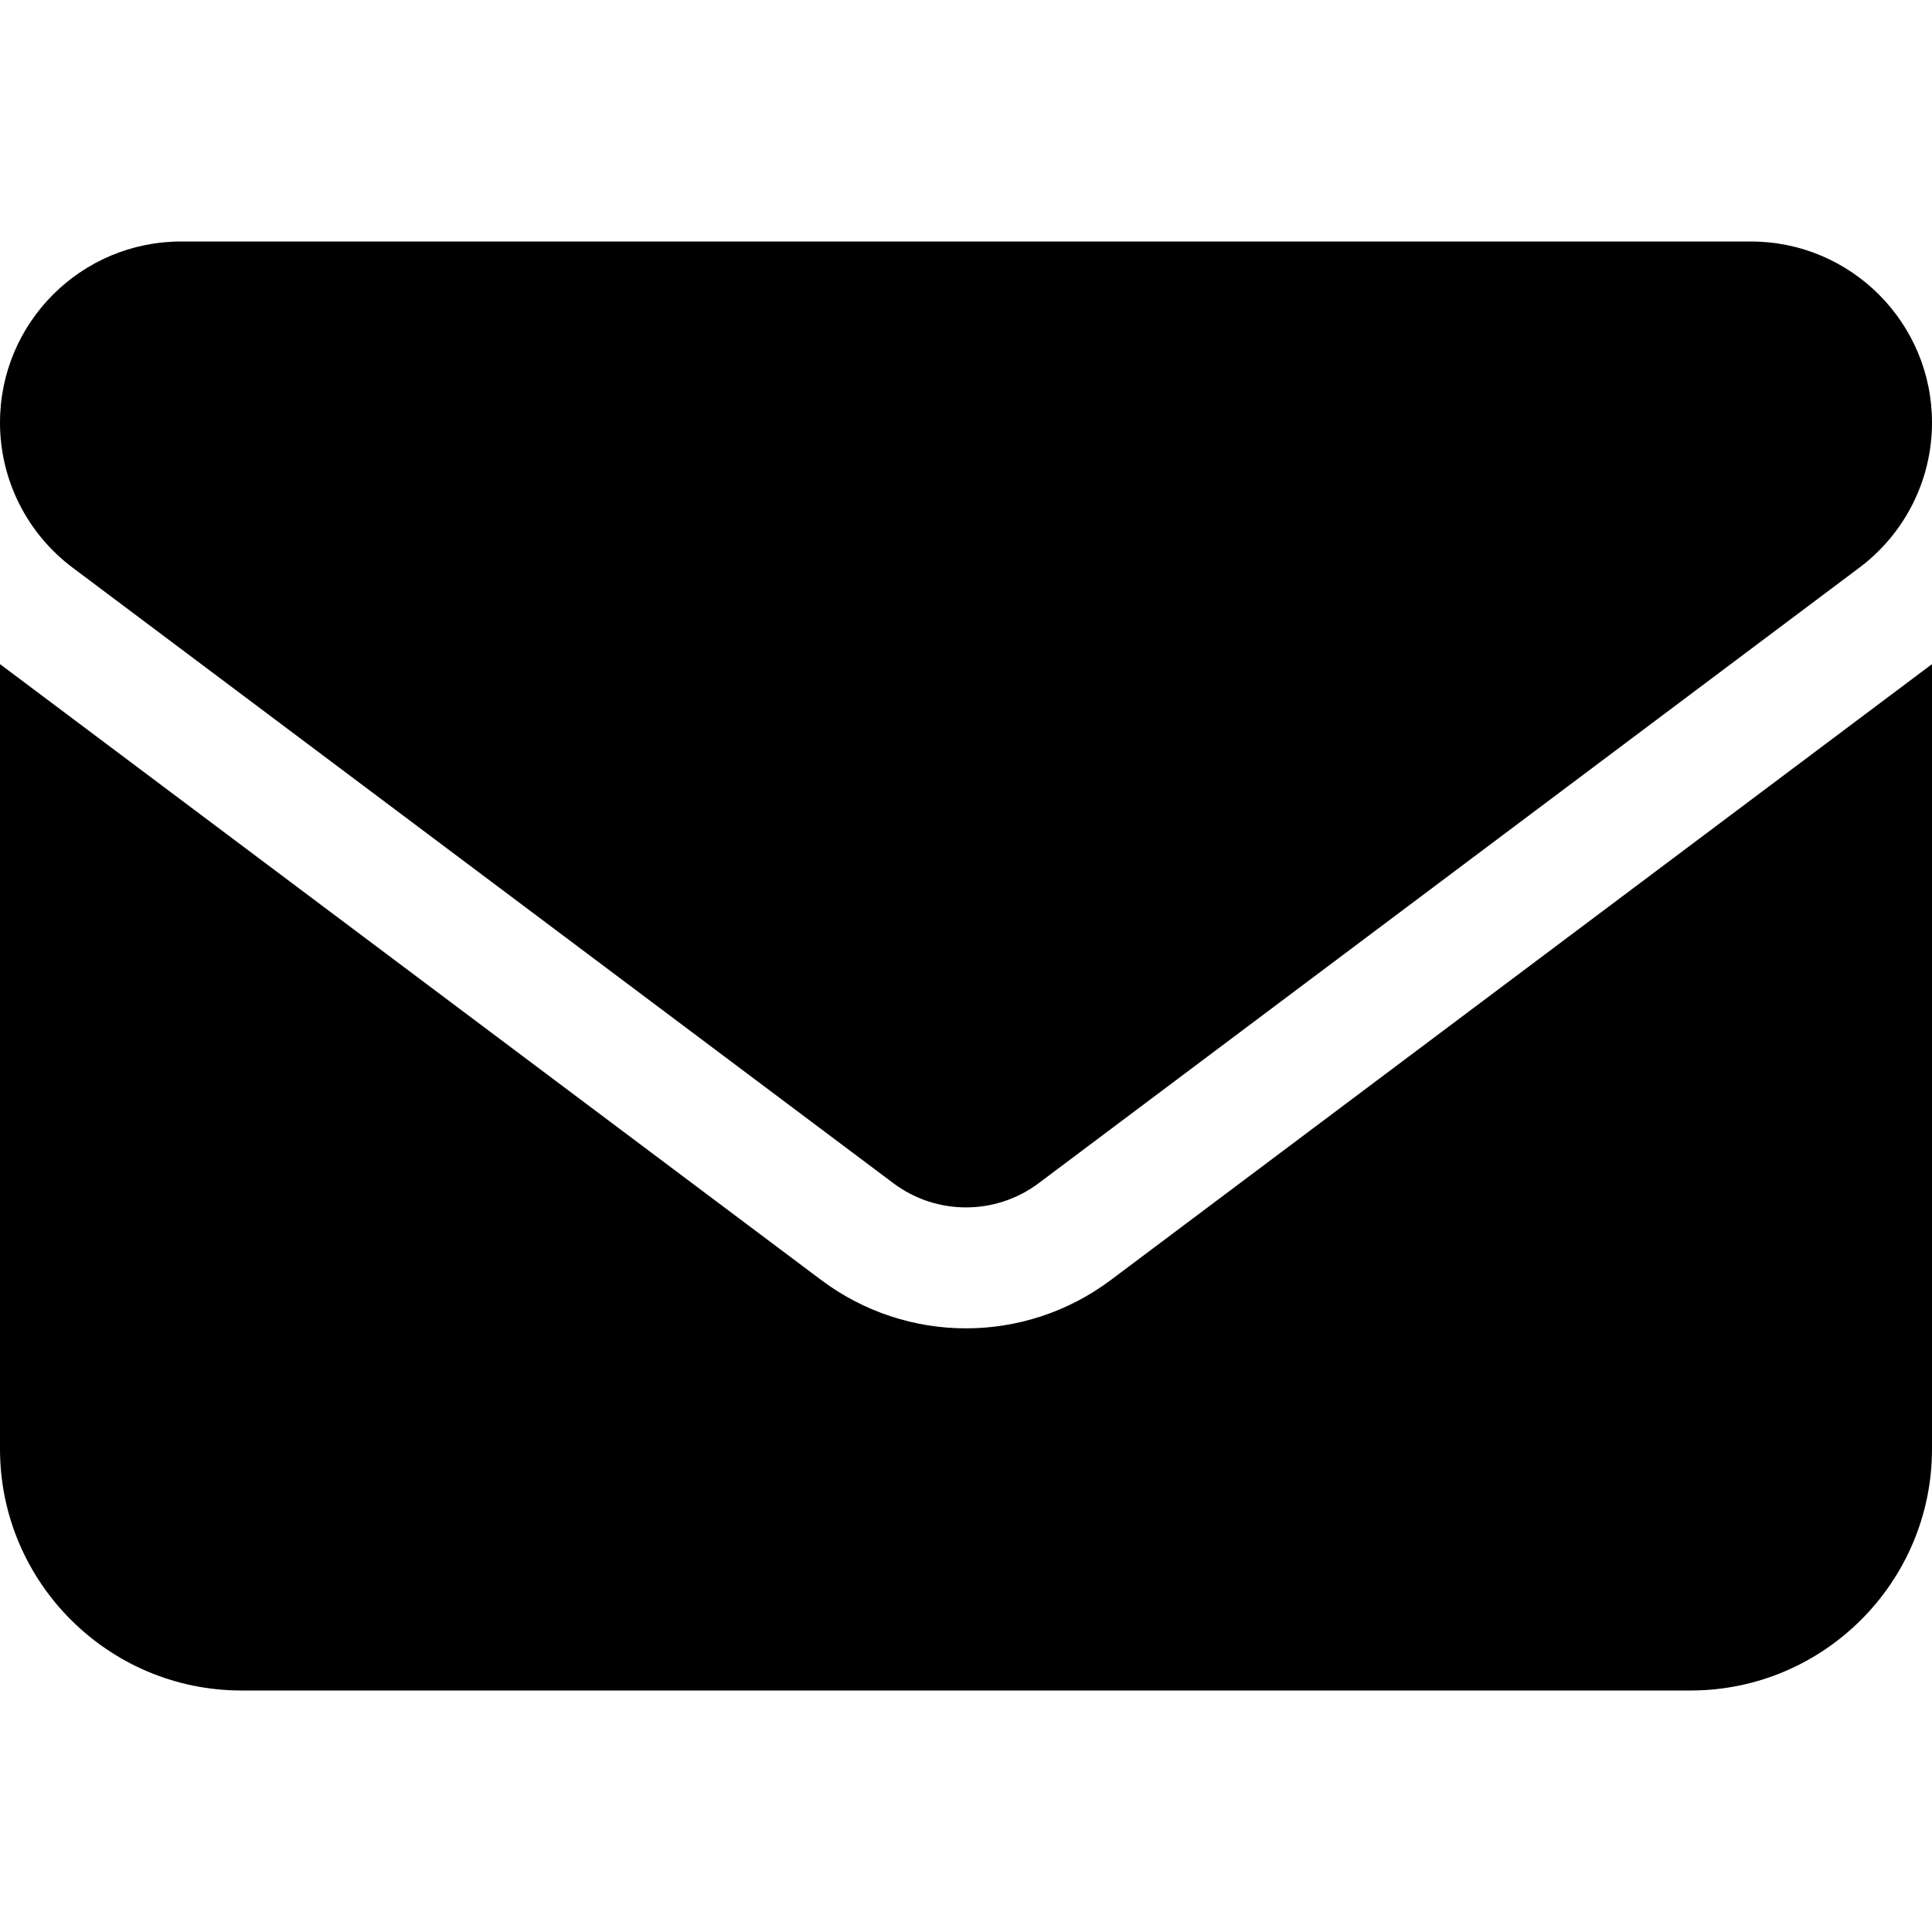
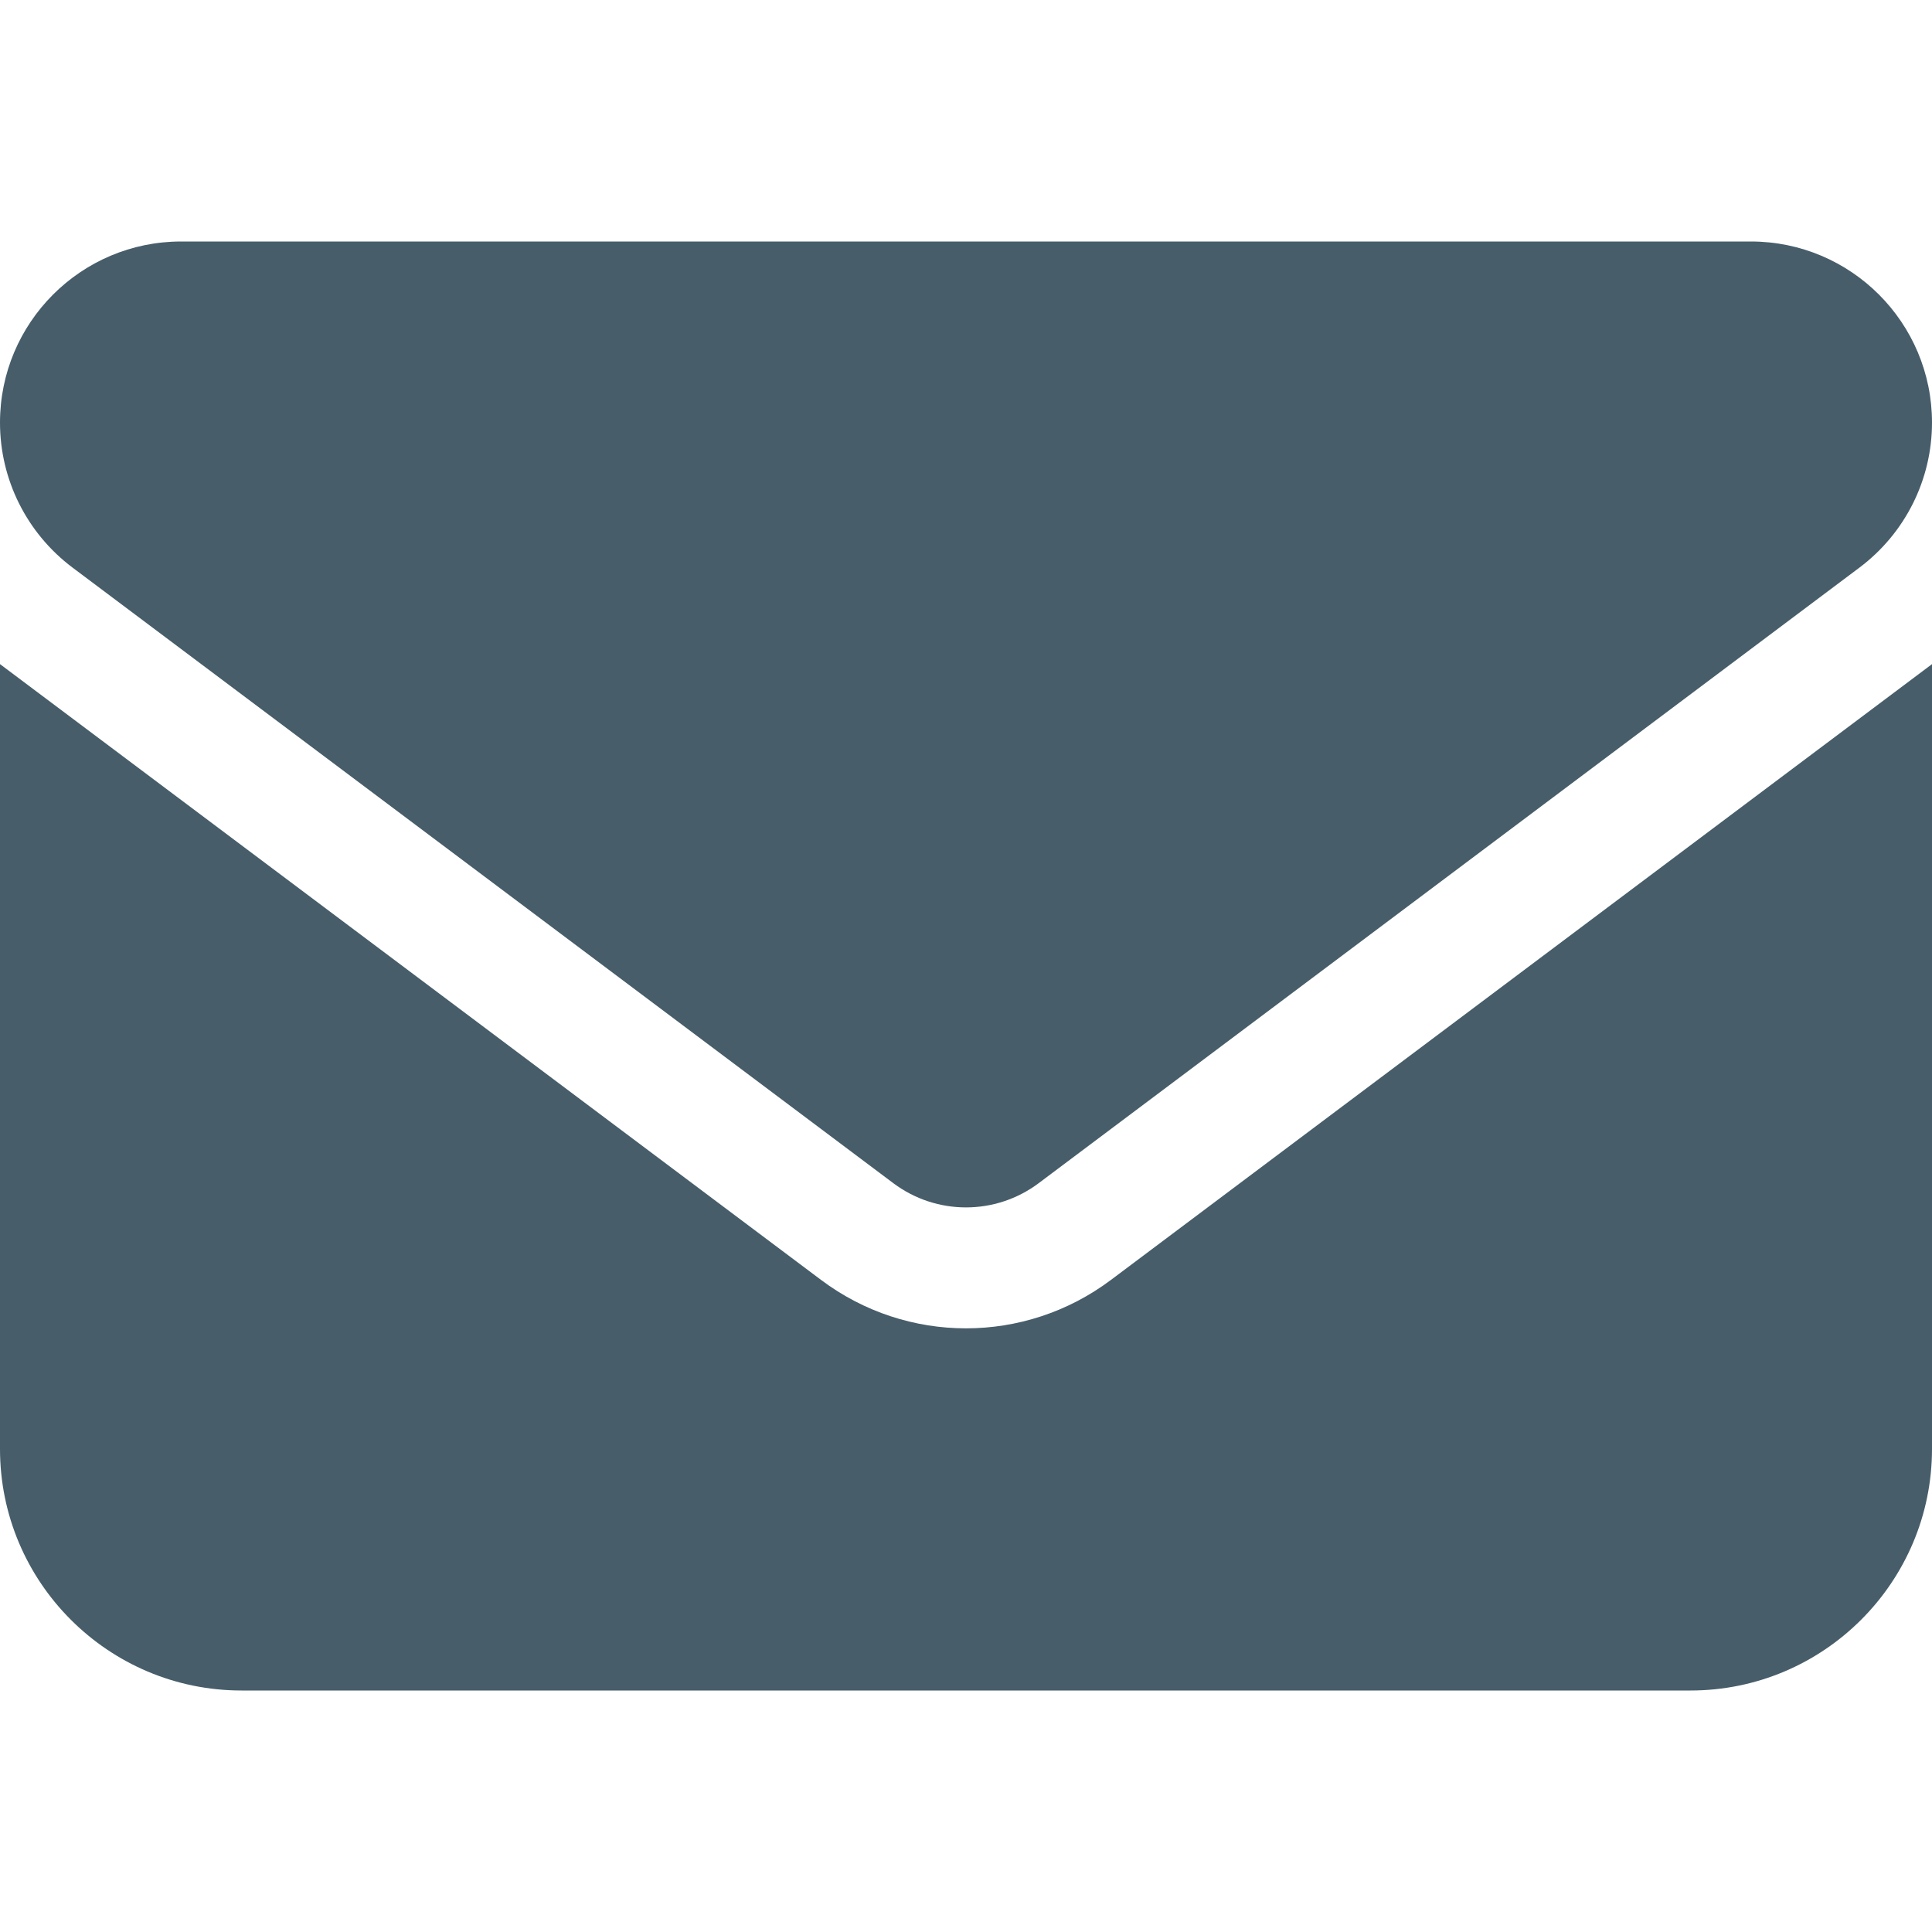
<svg xmlns="http://www.w3.org/2000/svg" viewBox="0 0 512 512">
-   <path d="M48 64C21.5 64 0 85.5 0 112c0 15.1 7.1 29.3 19.2 38.4L236.8 313.6c11.4 8.5 27 8.5 38.4 0L492.8 150.4c12.1-9.1 19.2-23.3 19.2-38.4c0-26.5-21.5-48-48-48L48 64zM0 176L0 384c0 35.3 28.7 64 64 64l384 0c35.3 0 64-28.7 64-64l0-208L294.4 339.2c-22.8 17.1-54 17.1-76.8 0L0 176z" />
+   <path fill="#475d6a" d="M48 64C21.5 64 0 85.5 0 112c0 15.1 7.1 29.3 19.2 38.4L236.8 313.6c11.4 8.5 27 8.5 38.4 0L492.8 150.4c12.1-9.1 19.2-23.3 19.2-38.4c0-26.5-21.5-48-48-48L48 64zM0 176L0 384c0 35.3 28.7 64 64 64l384 0c35.3 0 64-28.7 64-64l0-208L294.4 339.2c-22.8 17.1-54 17.1-76.8 0L0 176z" />
</svg>
